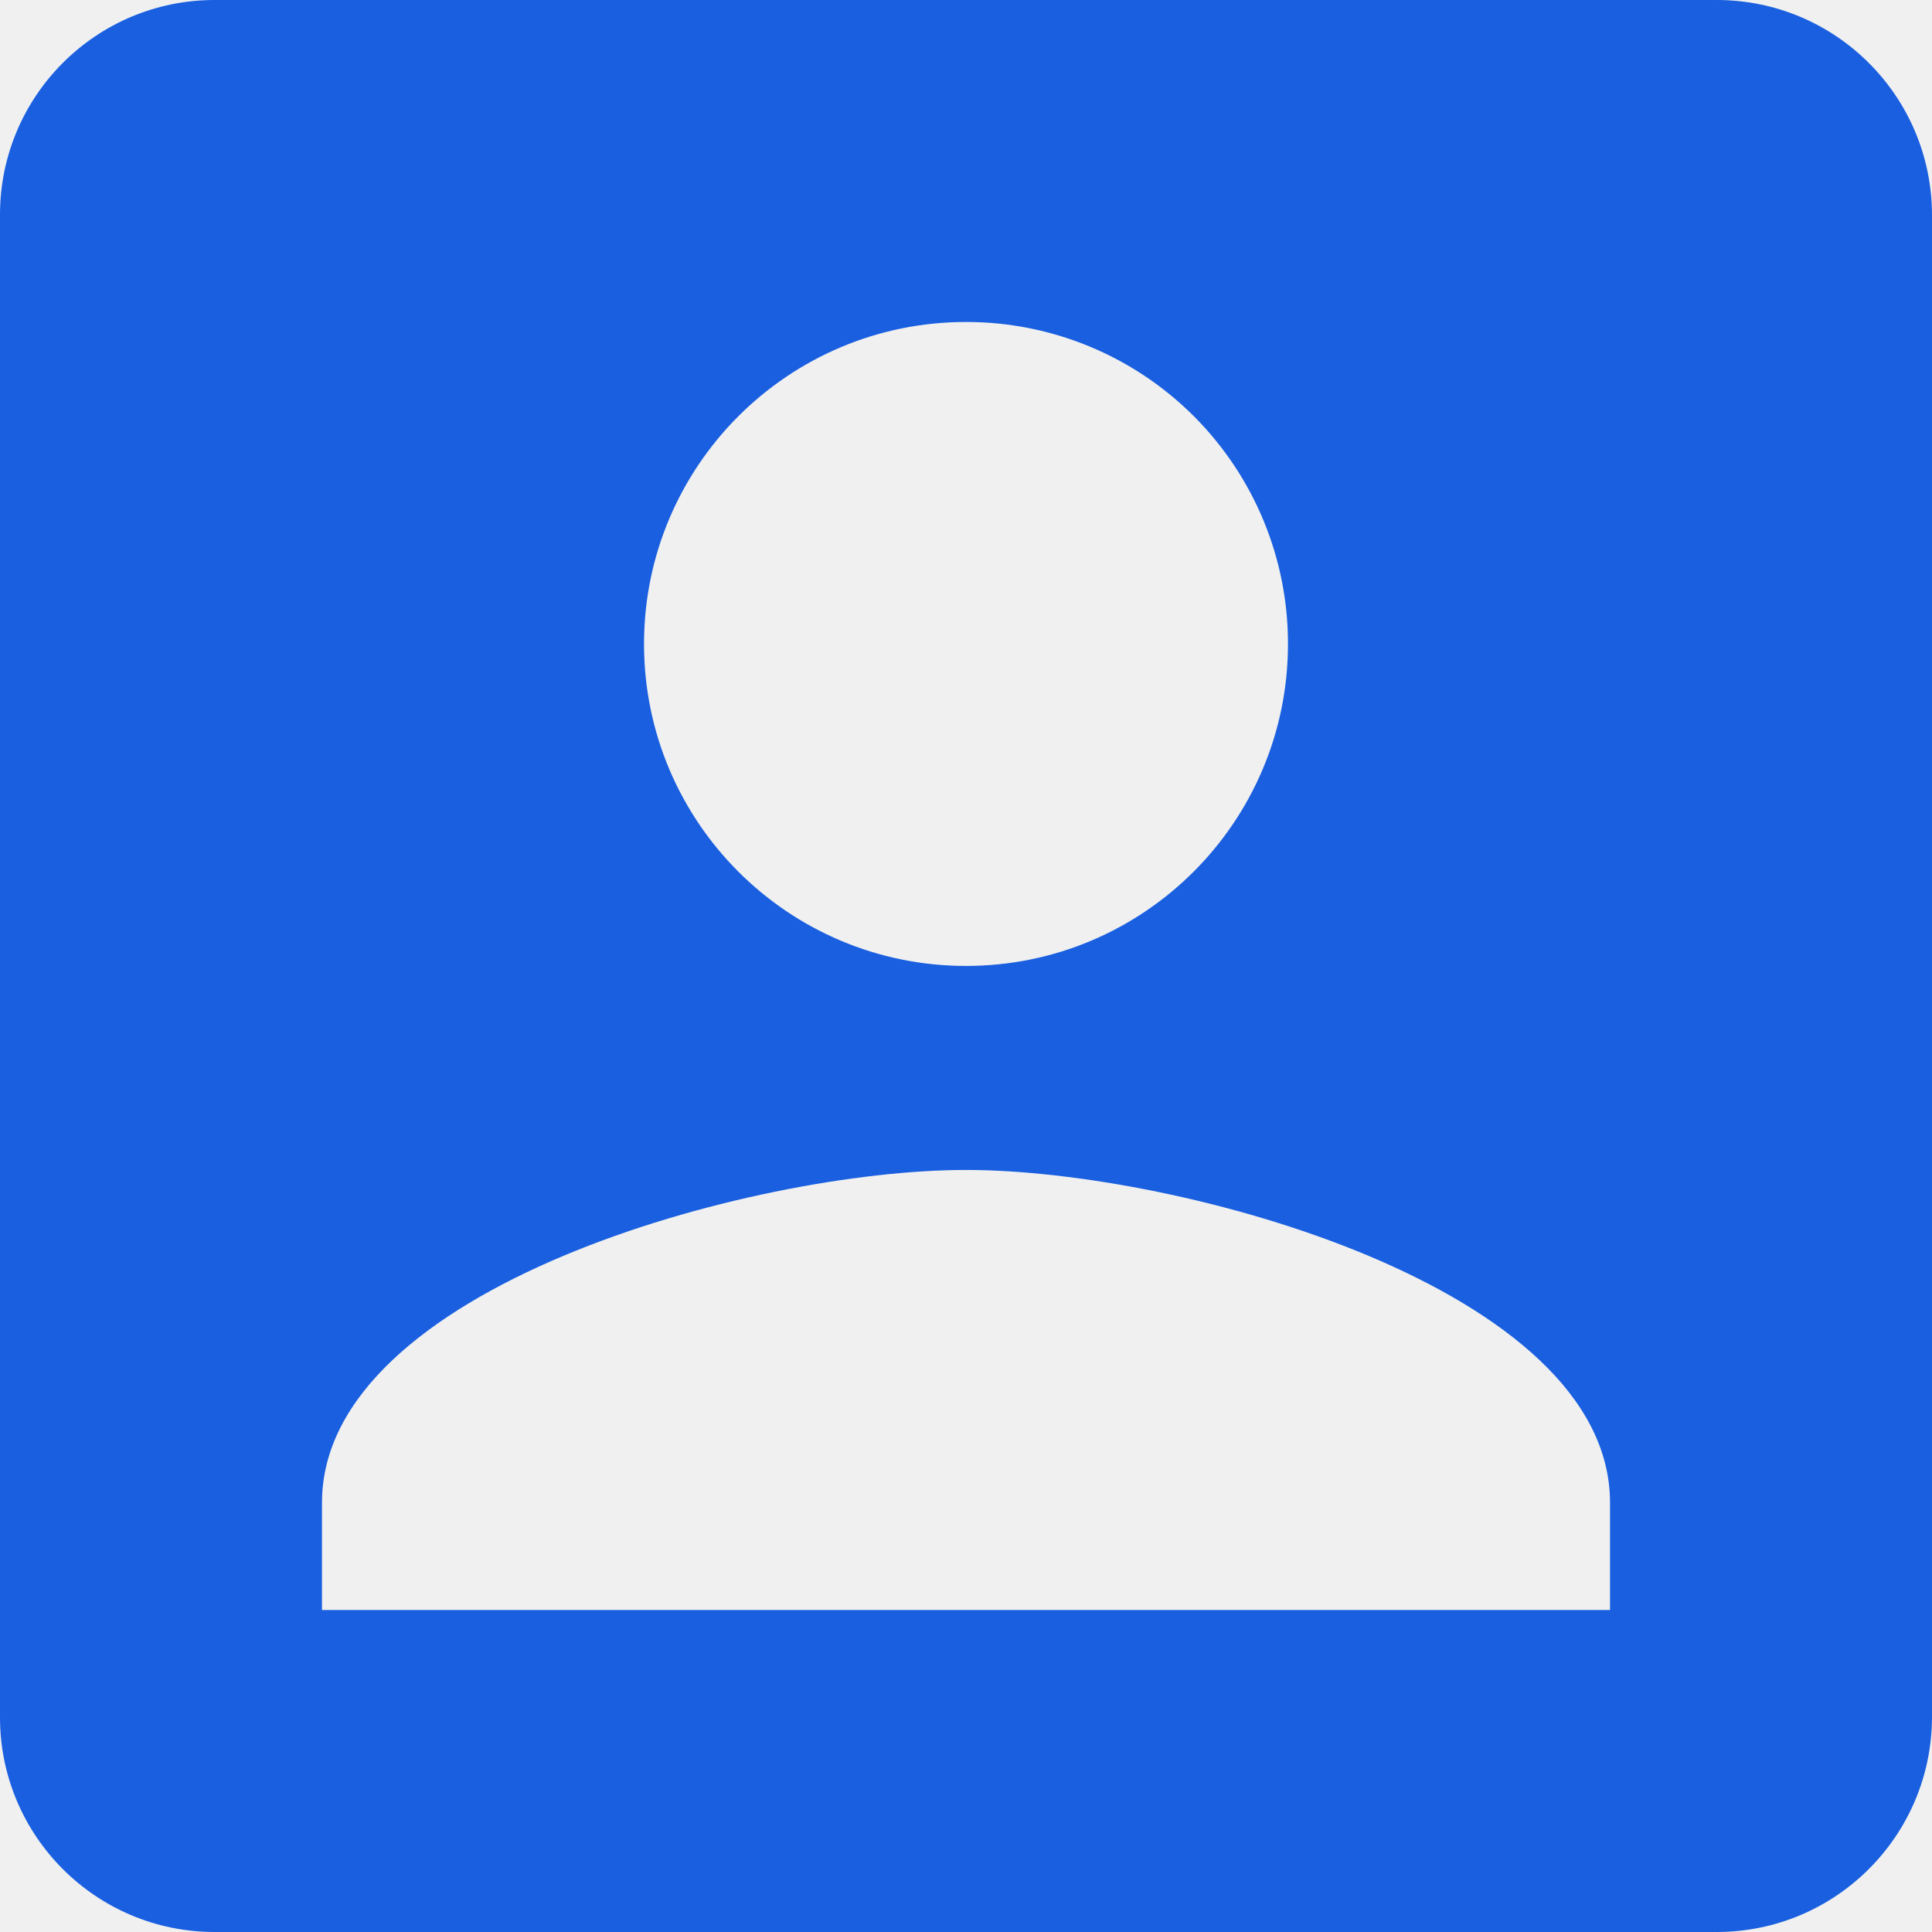
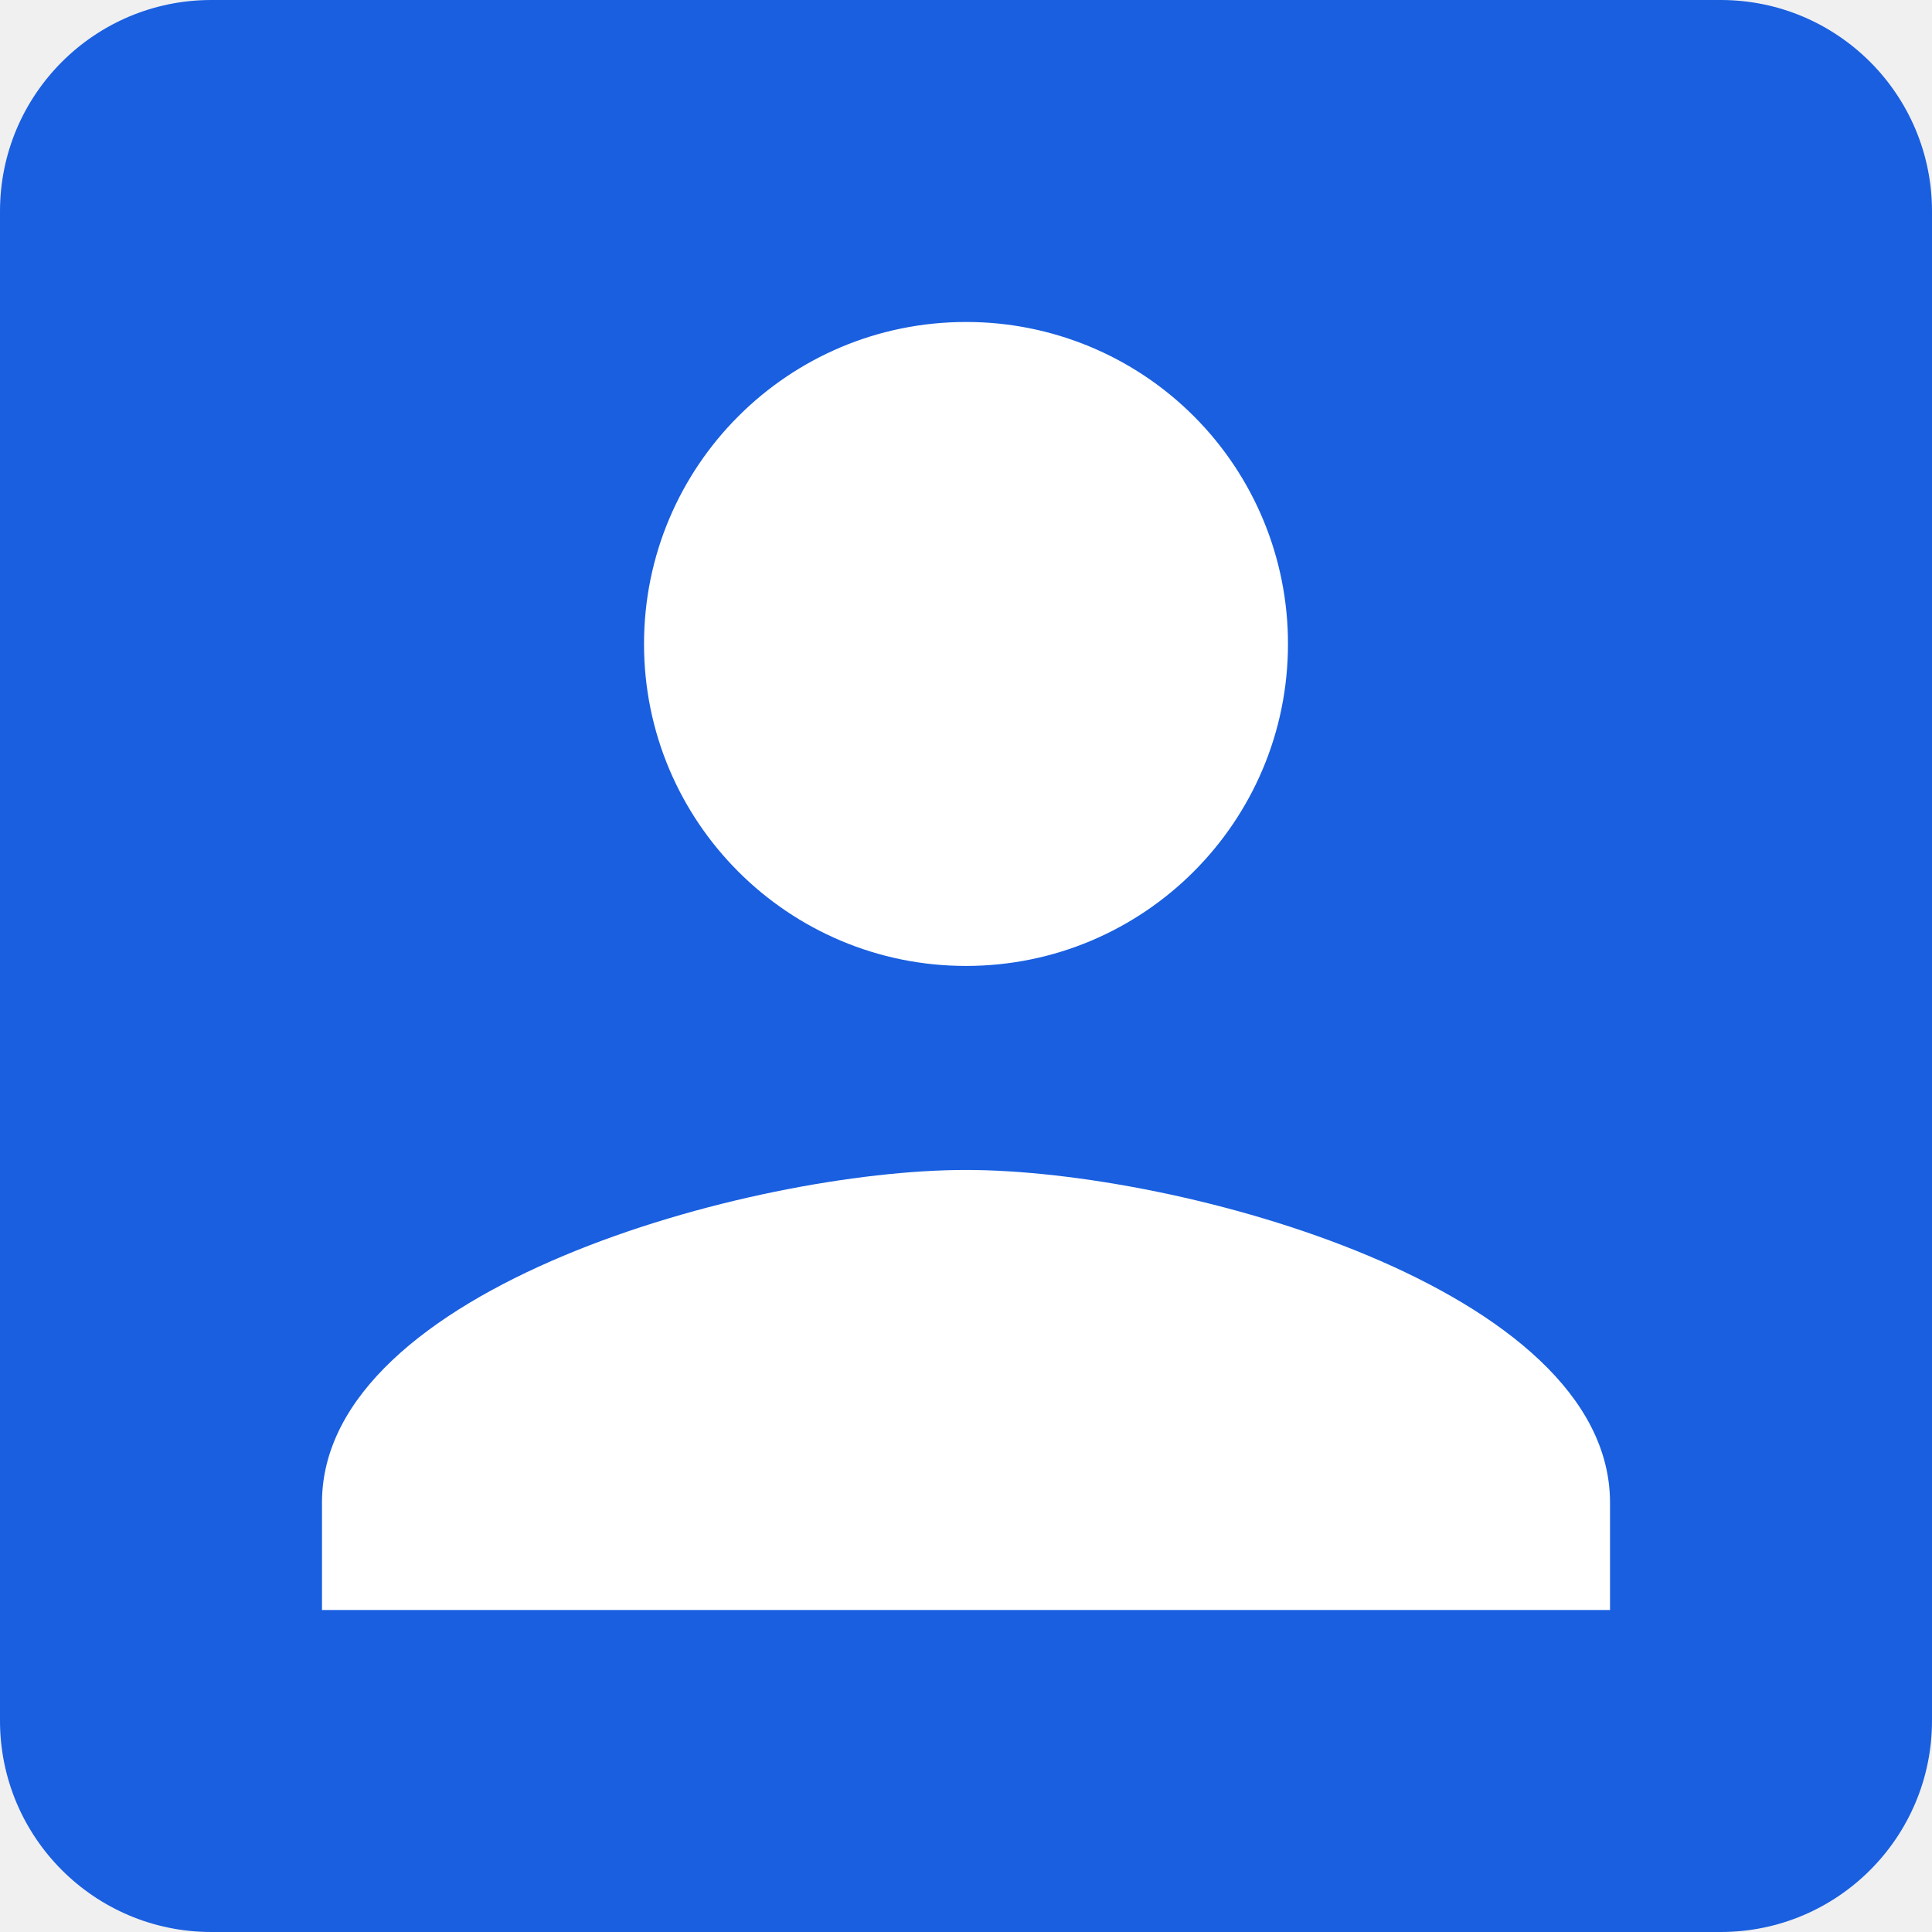
<svg xmlns="http://www.w3.org/2000/svg" width="32" height="32" viewBox="0 0 32 32">
  <defs>
-     <clipPath id="b">
+     <clipPath>
      <rect width="32" height="32" />
    </clipPath>
  </defs>
-   <g id="a" clip-path="url(#b)">
-     <path d="M3,6.556V31.444A3.555,3.555,0,0,0,6.556,35H31.444A3.566,3.566,0,0,0,35,31.444V6.556A3.566,3.566,0,0,0,31.444,3H6.556A3.555,3.555,0,0,0,3,6.556Zm21.333,7.111A5.333,5.333,0,1,1,19,8.333,5.326,5.326,0,0,1,24.333,13.667Zm-16,14.222c0-3.556,7.111-5.511,10.667-5.511s10.667,1.956,10.667,5.511v1.778H8.333Z" transform="translate(-3 -3)" fill="#195fe0" />
+   <g clip-path="url(#clip-website_icon)">
+     <rect width="32" height="32" rx="3.5" fill="#195fe0" />
+     <path d="M24.333,13.667A5.333,5.333,0,1,1,19,8.333,5.326,5.326,0,0,1,24.333,13.667Zm-16,14.222c0-3.556,7.111-5.511,10.667-5.511s10.667,1.956,10.667,5.511v1.778H8.333Z" transform="translate(-3 -3)" fill="#fff" />
  </g>
</svg>
